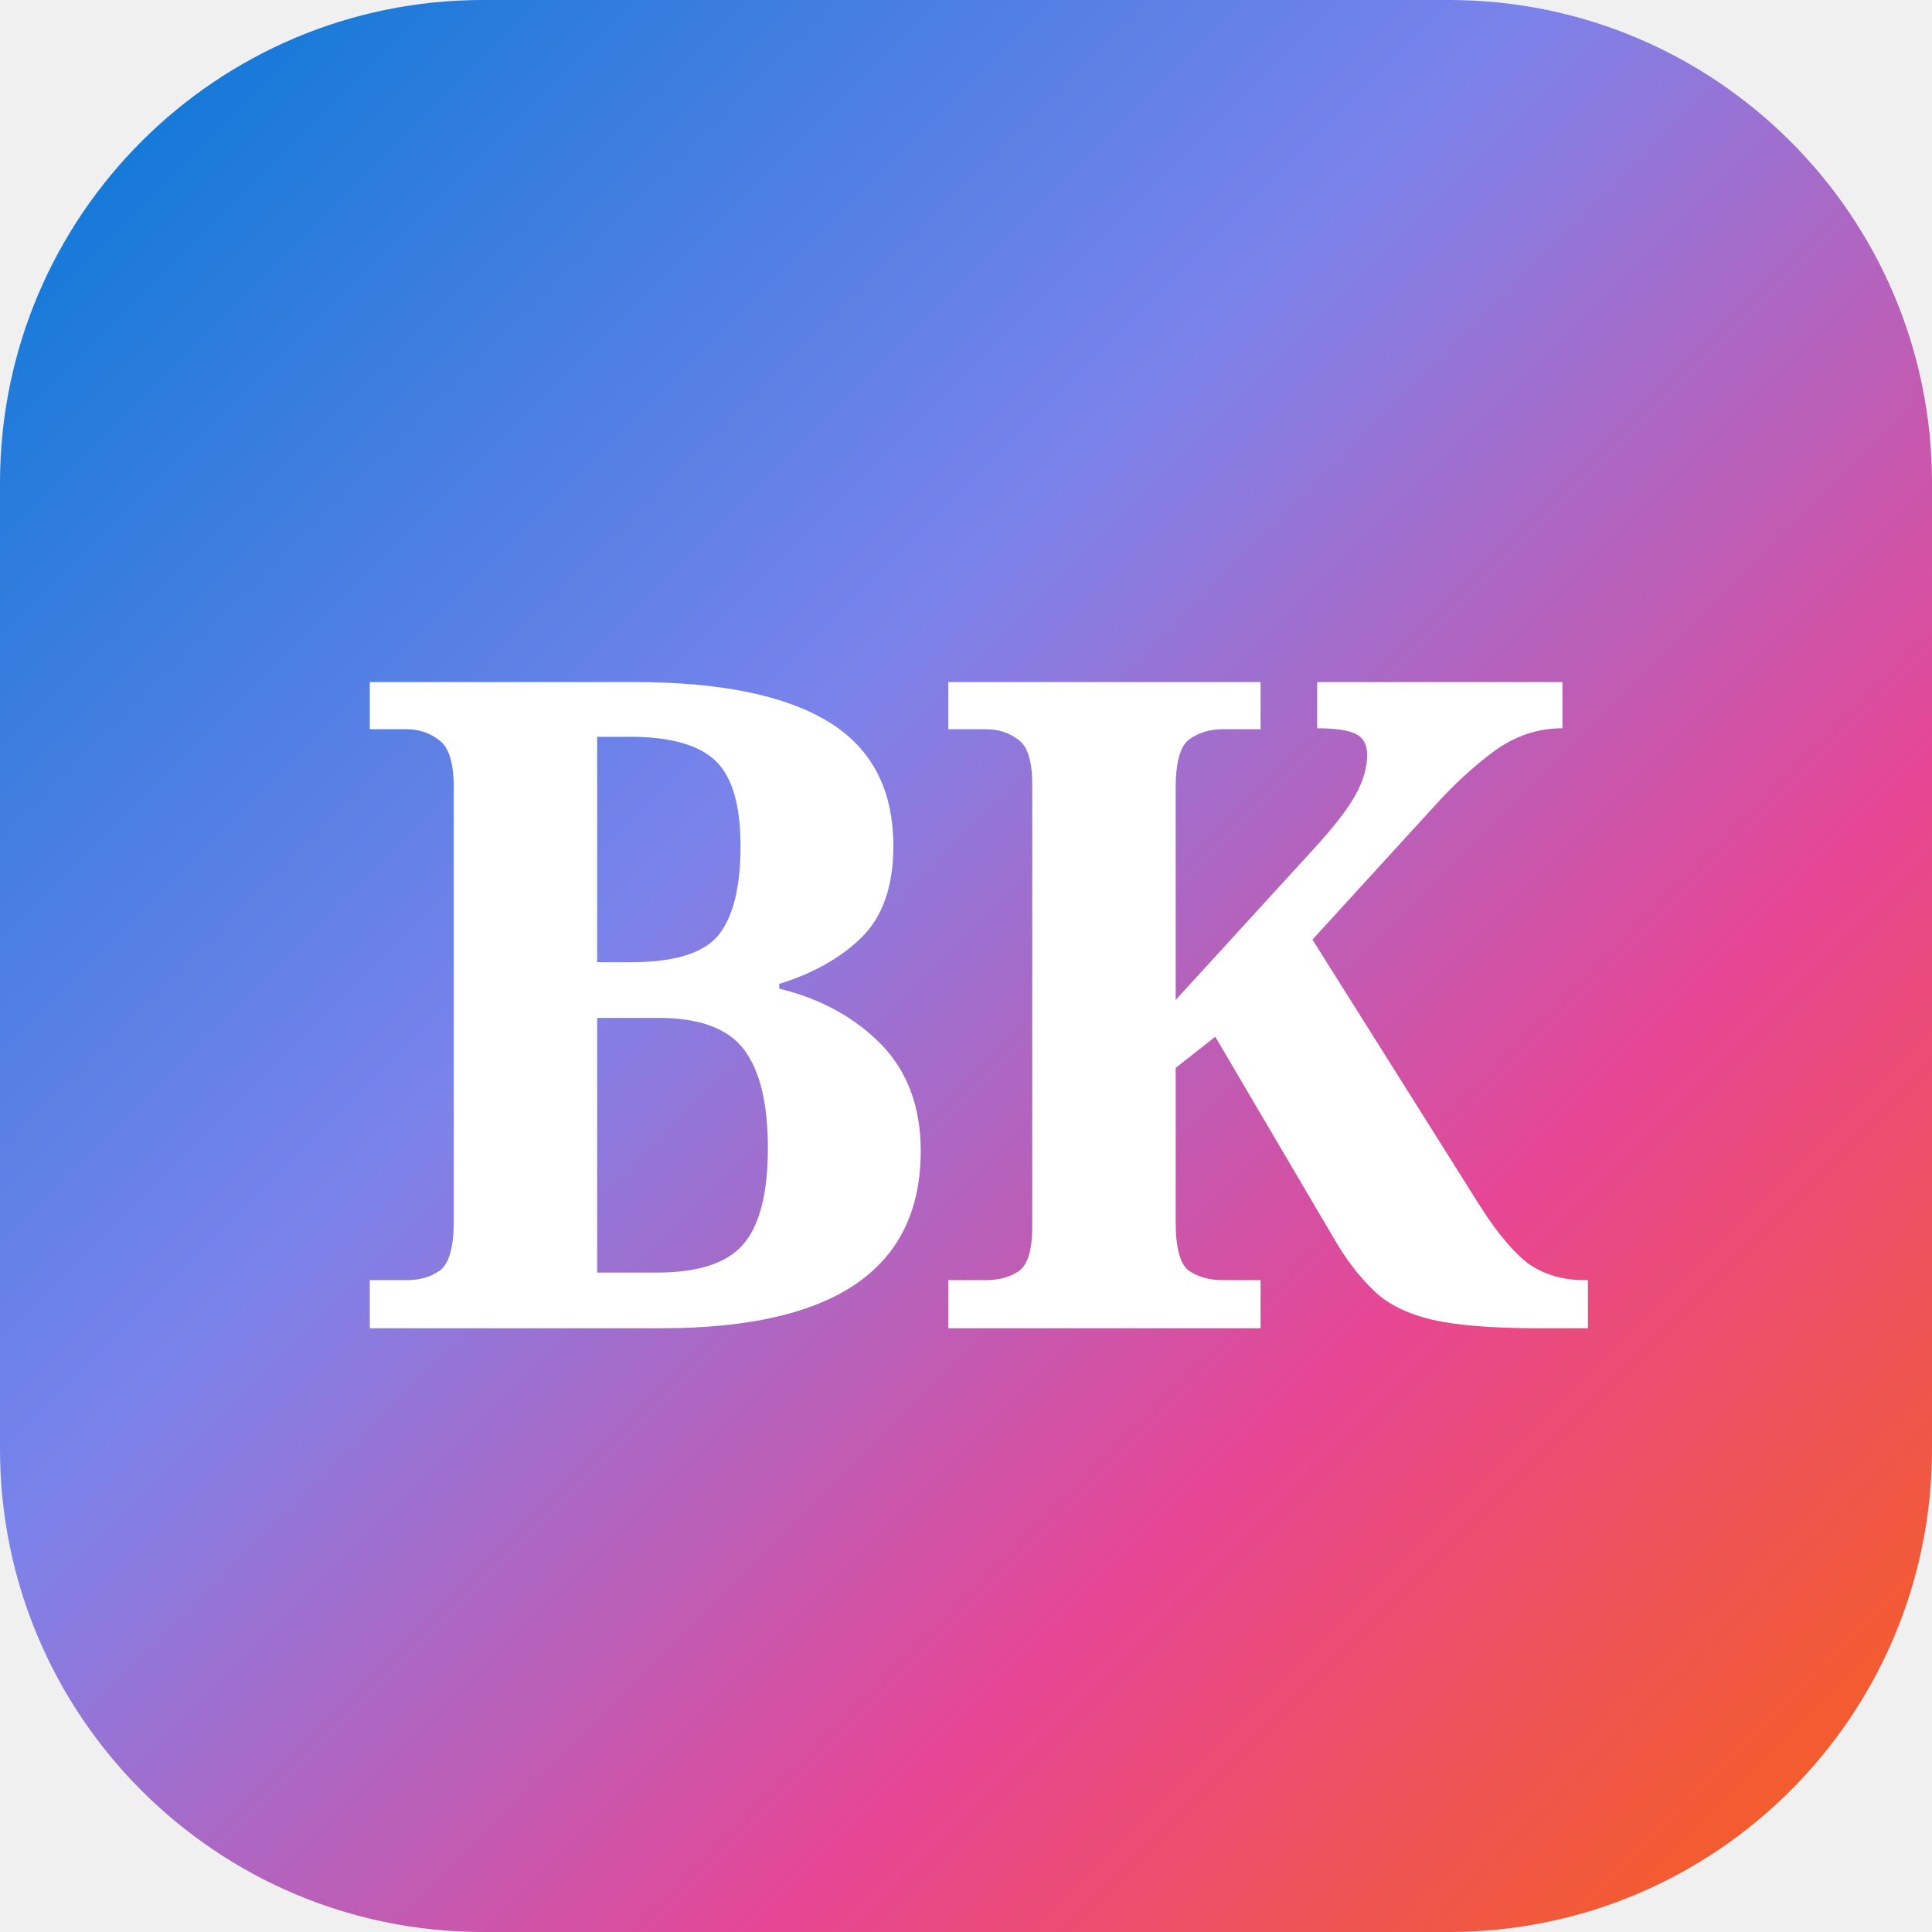
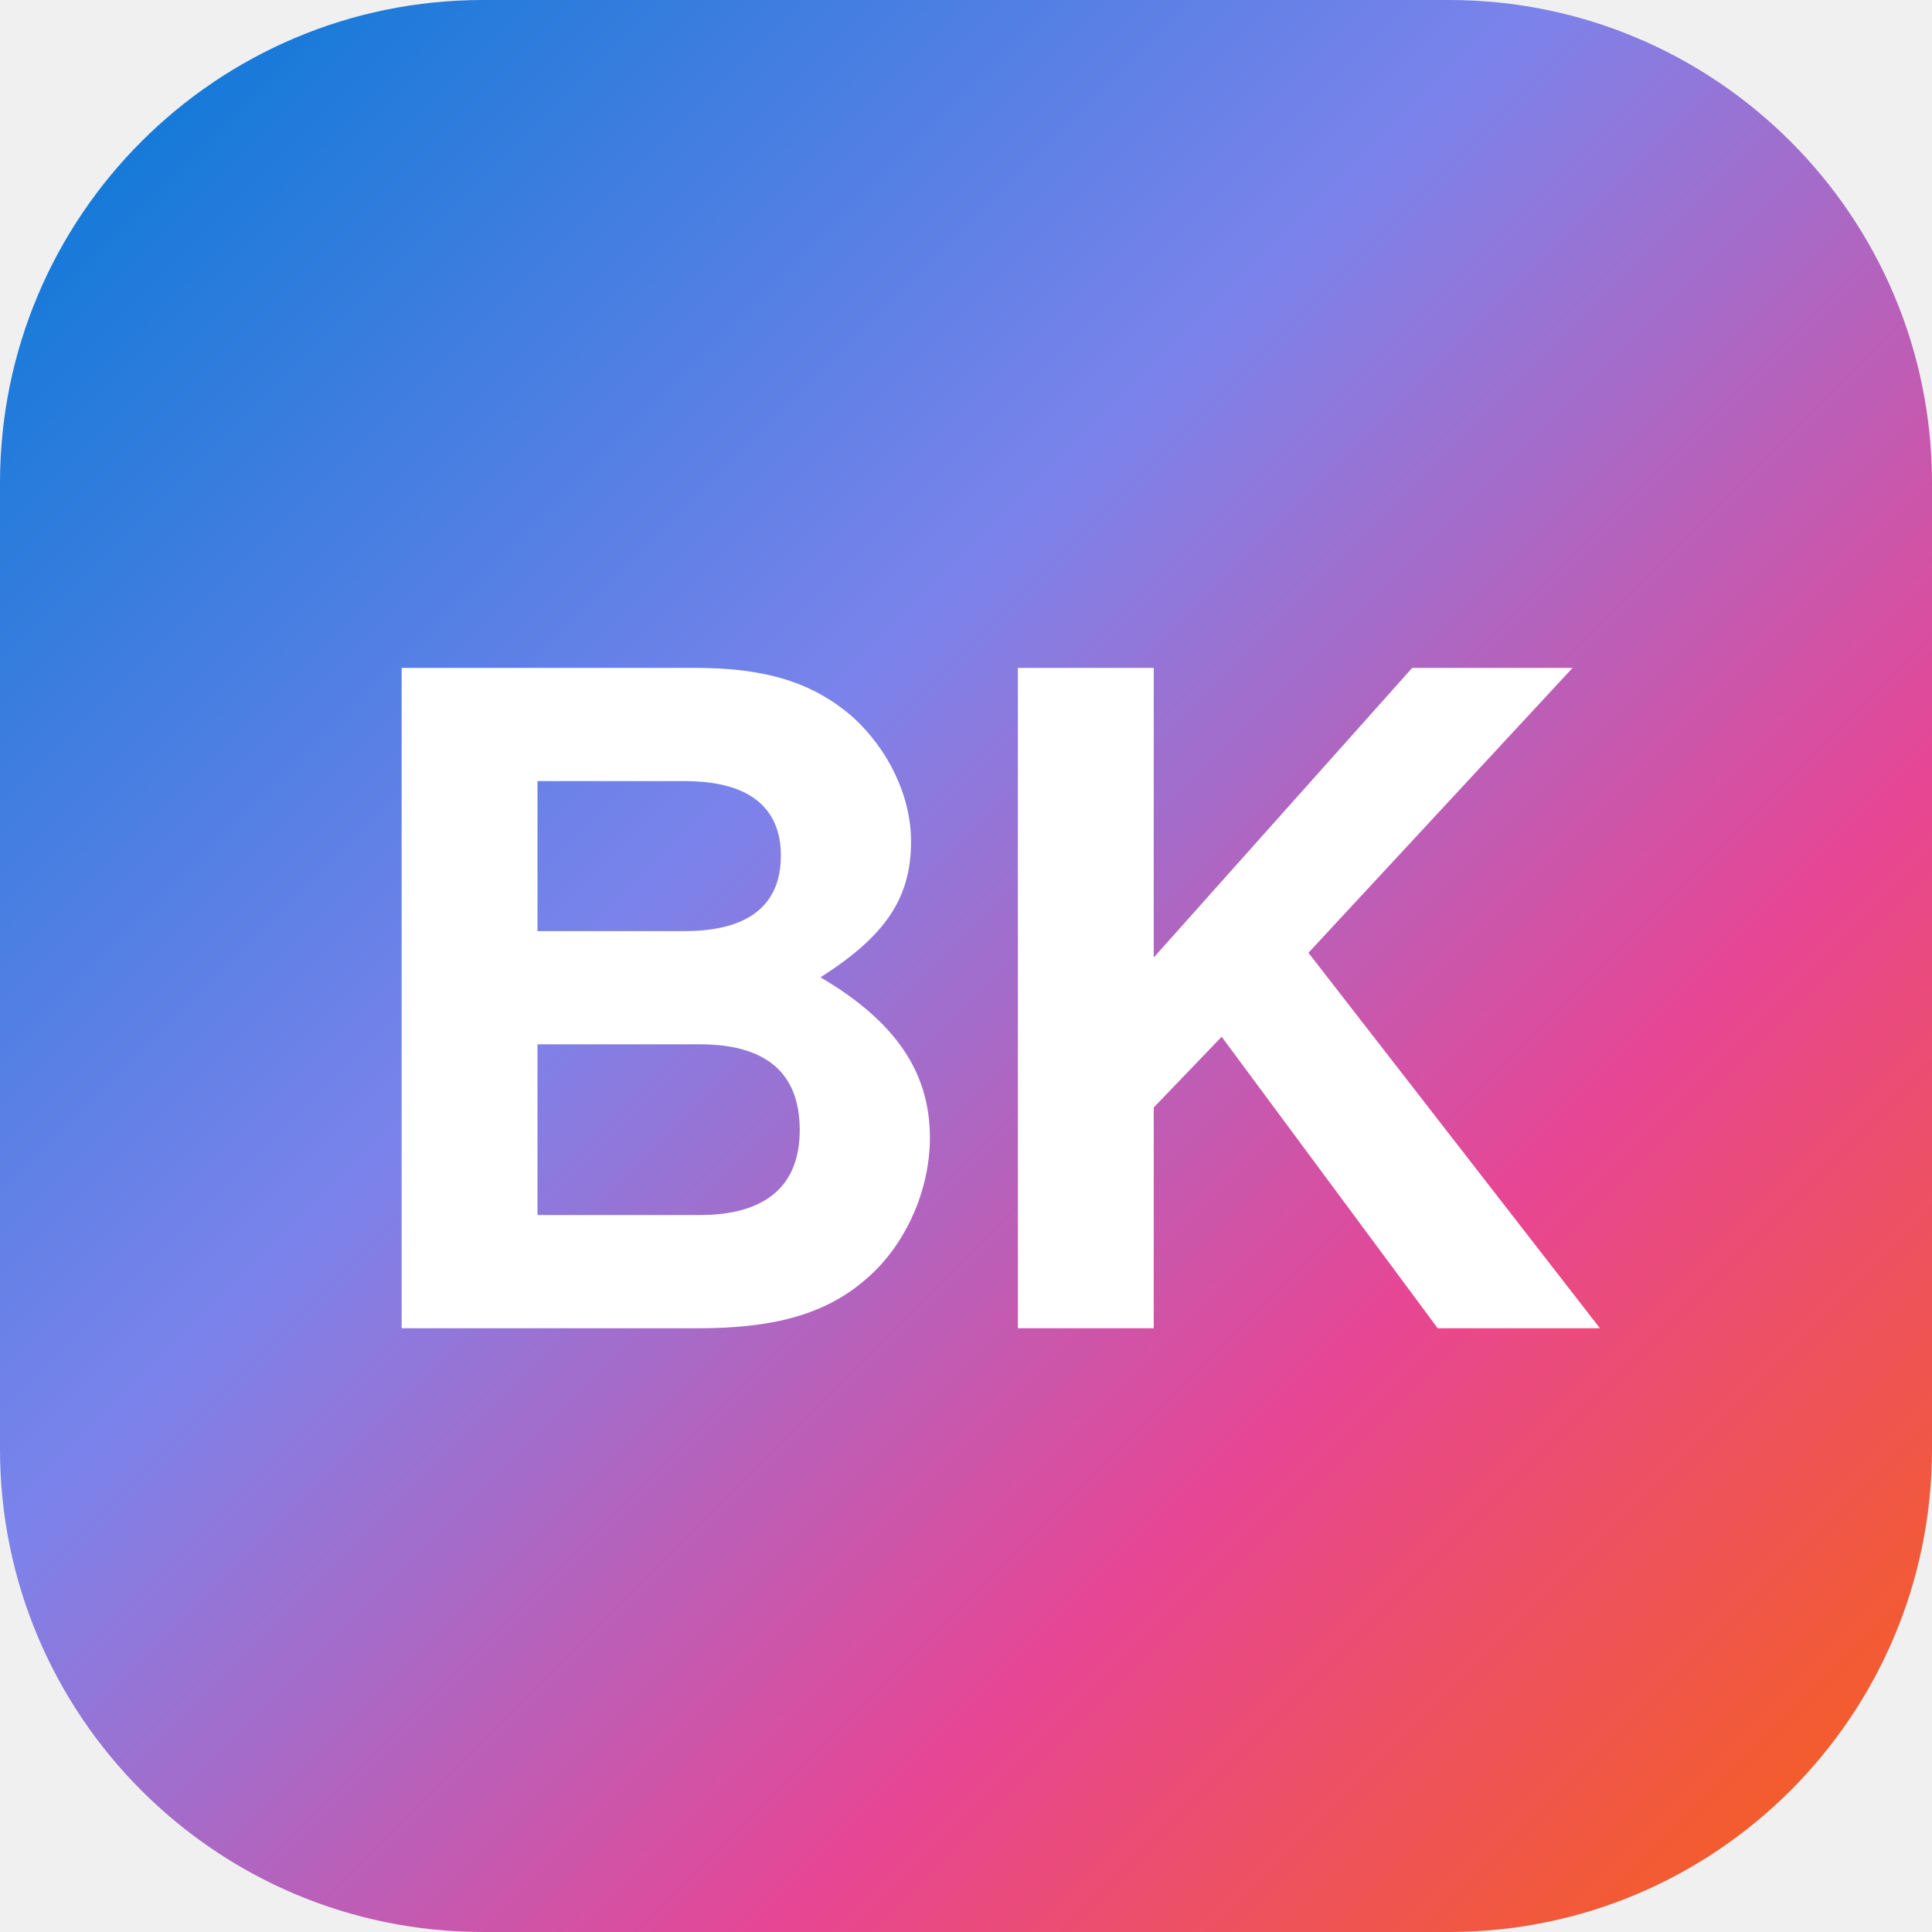
<svg xmlns="http://www.w3.org/2000/svg" viewBox="0 0 32 32">
  <defs>
    <linearGradient id="g" x1="0" y1="0" x2="32" y2="32" gradientUnits="userSpaceOnUse">
      <stop offset="0" stop-color="#0078D4" />
      <stop offset=".4" stop-color="#7B83EB" />
      <stop offset=".7" stop-color="#E74694" />
      <stop offset="1" stop-color="#F7630C" />
    </linearGradient>
  </defs>
  <rect width="32" height="32" rx="8" fill="url(#g)" />
-   <text x="16" y="22" text-anchor="middle" font-family="Georgia,serif" font-weight="700" font-size="15" letter-spacing="-0.5" fill="white">BK</text>
+   <text x="16" y="22" text-anchor="middle" font-family="Futura,Helvetica,Arial,sans-serif" font-weight="700" font-size="15" letter-spacing="-0.5" fill="white">BK</text>
</svg>
